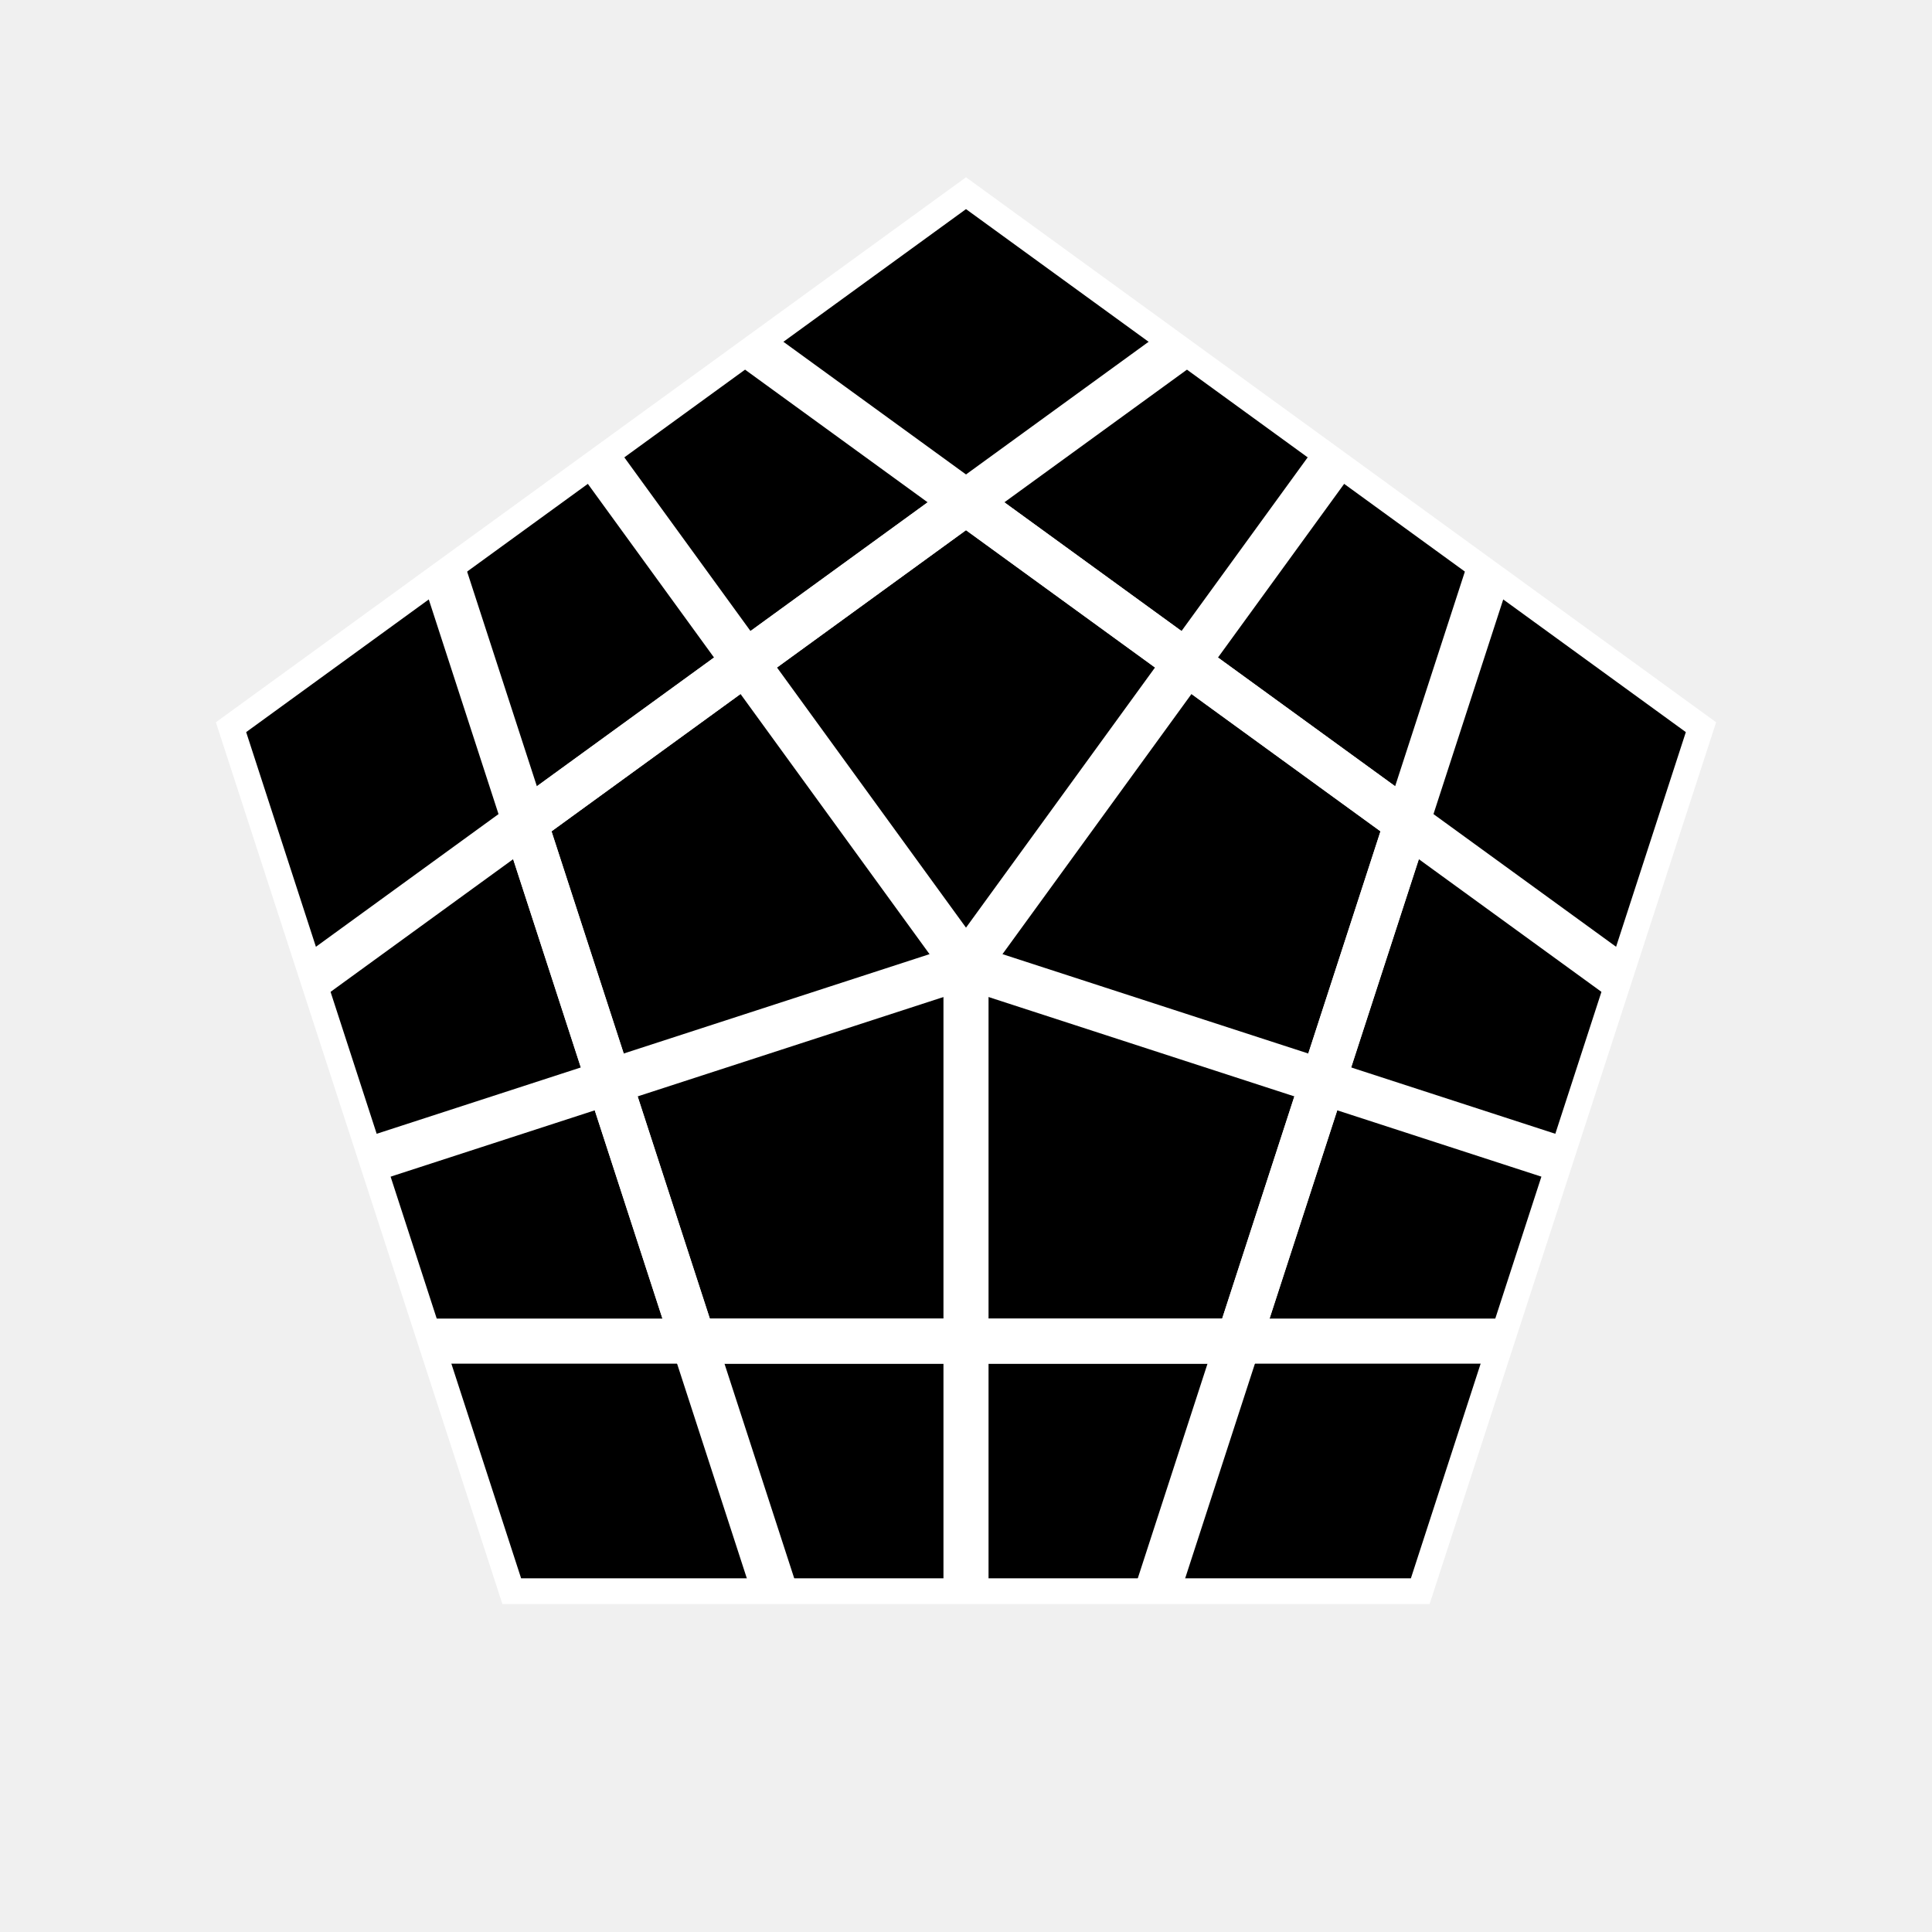
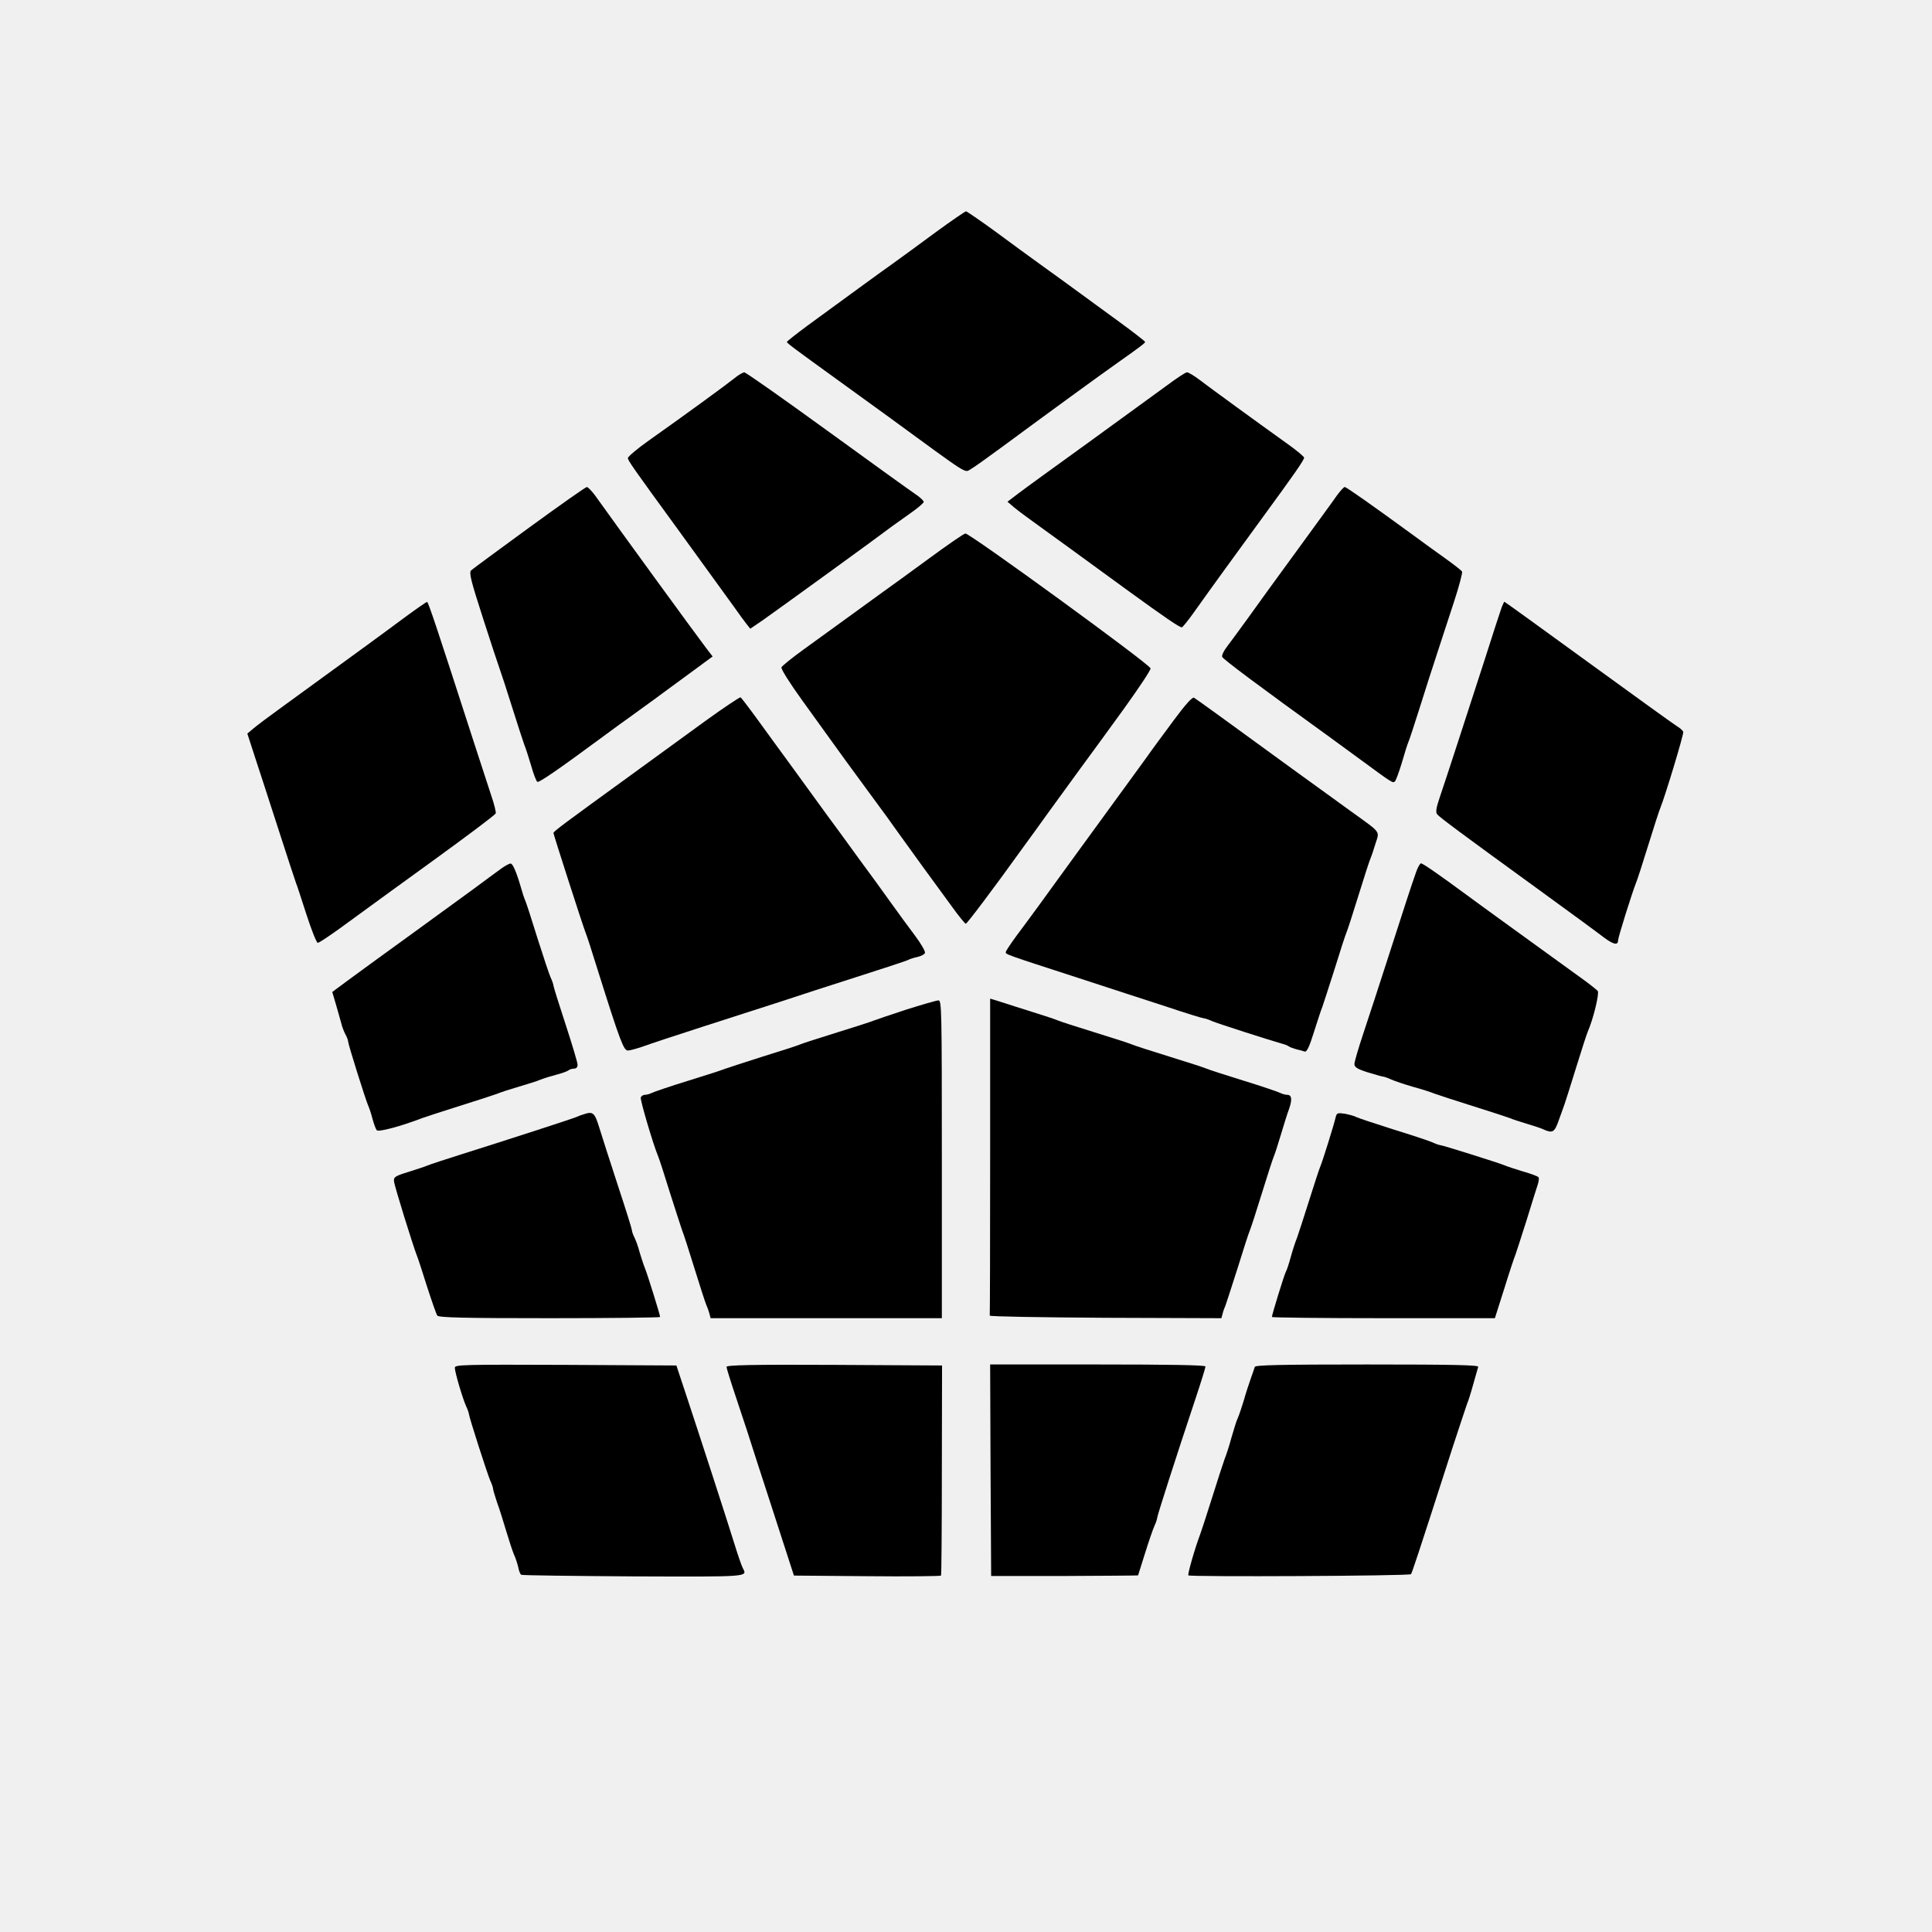
- <svg xmlns="http://www.w3.org/2000/svg" width="600" height="600" viewBox="0 0 600 600">
-   <rect width="100%" height="100%" fill="none" />
-   <polygon points="300.0,60.0 528.254,225.836 441.068,494.164 158.932,494.164 71.746,225.836" fill="black" stroke="white" stroke-width="8" />
-   <line x1="300.0" y1="300.0" x2="414.127" y2="142.918" stroke="white" stroke-width="14" />
-   <line x1="300.0" y1="300.0" x2="484.661" y2="360.0" stroke="white" stroke-width="14" />
-   <line x1="300.0" y1="300.0" x2="300.0" y2="494.164" stroke="white" stroke-width="14" />
-   <line x1="300.0" y1="300.0" x2="115.339" y2="360.0" stroke="white" stroke-width="14" />
-   <line x1="300.0" y1="300.0" x2="185.873" y2="142.918" stroke="white" stroke-width="14" />
-   <line x1="233.934" y1="108.0" x2="503.018" y2="303.502" stroke="white" stroke-width="14" />
-   <line x1="462.187" y1="177.836" x2="359.406" y2="494.164" stroke="white" stroke-width="14" />
-   <line x1="466.304" y1="416.498" x2="133.696" y2="416.498" stroke="white" stroke-width="14" />
-   <line x1="240.594" y1="494.164" x2="137.813" y2="177.836" stroke="white" stroke-width="14" />
-   <line x1="96.982" y1="303.502" x2="366.066" y2="108" stroke="white" stroke-width="14" />
-   <polygon points="300.0,156.0 436.952,255.502 384.641,416.498 215.359,416.498 163.048,255.502" fill="none" stroke="white" stroke-width="14" />
+ <svg xmlns="http://www.w3.org/2000/svg" version="1.0" width="960pt" height="960pt" viewBox="0 0 960 960" preserveAspectRatio="xMidYMid meet">
+   <g transform="translate(0,960) scale(0.1,-0.1)" fill="#000000" stroke="none">
+     <path d="M4652 8448 c-77 -57 -174 -128 -216 -158 -72 -51 -173 -125 -425 -309 -55 -41 -101 -77 -101 -80 0 -6 31 -29 255 -191 72 -52 184 -133 250 -181 412 -301 375 -278 409 -260 13 7 86 59 162 115 173 128 488 358 564 411 113 80 140 100 140 106 0 3 -55 46 -122 95 -285 208 -331 242 -404 294 -42 30 -139 101 -216 158 -77 56 -144 102 -148 102 -4 0 -71 -46 -148 -102z" />
+     <path d="M3650 7721 c-37 -30 -245 -182 -422 -307 -60 -42 -108 -83 -108 -90 0 -12 22 -44 248 -354 170 -234 234 -323 279 -385 23 -33 51 -71 62 -85 l19 -24 59 40 c74 52 563 406 650 472 13 9 52 37 87 62 36 25 65 50 66 56 0 6 -19 24 -42 39 -24 16 -221 158 -440 317 -218 158 -402 288 -410 288 -7 -1 -29 -13 -48 -29z" />
+     <path d="M5800 7686 c-47 -34 -220 -160 -385 -280 -165 -119 -325 -235 -355 -258 l-54 -41 34 -29 c19 -16 76 -58 125 -93 90 -65 185 -134 440 -320 186 -135 259 -185 268 -182 4 1 29 32 55 68 93 131 221 307 343 474 163 223 209 289 209 301 0 5 -37 36 -82 68 -180 129 -376 272 -430 313 -31 24 -62 43 -70 43 -7 0 -51 -29 -98 -64z" />
+     <path d="M2630 6979 c-151 -110 -281 -206 -289 -213 -11 -12 -2 -49 59 -238 39 -122 78 -239 85 -258 7 -19 34 -102 60 -185 26 -82 53 -166 60 -185 8 -19 23 -67 35 -107 11 -40 25 -75 30 -78 8 -5 102 59 340 235 49 36 98 72 110 80 26 18 185 134 323 236 l98 72 -33 43 c-65 86 -442 604 -551 757 -17 23 -36 42 -41 42 -6 0 -135 -91 -286 -201z" />
+     <path d="M6643 7138 c-16 -24 -106 -146 -198 -273 -92 -126 -202 -277 -243 -335 -42 -58 -89 -122 -105 -143 -16 -20 -27 -44 -24 -51 5 -12 180 -143 536 -400 46 -34 111 -81 145 -106 162 -119 167 -123 177 -113 6 6 21 48 35 94 13 46 28 93 33 104 5 11 30 88 56 170 26 83 64 202 85 265 20 63 59 179 84 257 26 79 44 148 41 153 -4 6 -41 35 -83 65 -42 30 -117 84 -167 121 -196 143 -325 234 -333 234 -5 0 -22 -19 -39 -42z" />
+     <path d="M4615 6824 c-93 -68 -197 -144 -230 -167 -33 -24 -112 -81 -175 -127 -63 -46 -161 -117 -218 -158 -57 -41 -106 -81 -109 -88 -3 -8 43 -81 103 -164 60 -83 127 -176 150 -208 22 -31 98 -136 169 -232 71 -96 143 -195 160 -220 47 -66 189 -262 263 -362 35 -49 67 -88 71 -88 6 0 138 175 278 370 30 41 89 122 131 181 42 58 114 157 160 220 46 62 144 197 218 299 73 102 133 191 131 199 -3 20 -899 672 -920 670 -7 0 -88 -56 -182 -125z" />
+     <path d="M2004 6527 c-99 -74 -230 -169 -597 -436 -65 -47 -132 -97 -148 -111 l-30 -25 34 -105 c19 -58 72 -220 117 -360 45 -140 86 -264 90 -275 5 -11 28 -83 53 -160 25 -77 50 -140 56 -140 6 0 54 32 107 70 156 114 372 271 472 343 164 119 300 221 305 230 3 4 -7 46 -23 92 -15 47 -55 168 -88 270 -180 557 -224 690 -230 689 -4 0 -57 -37 -118 -82z" />
+     <path d="M7462 6583 c-6 -16 -45 -136 -87 -268 -92 -284 -185 -571 -220 -674 -19 -55 -22 -77 -14 -87 13 -16 121 -96 504 -374 154 -112 299 -218 323 -237 48 -36 72 -42 72 -16 0 15 70 238 90 288 5 11 32 94 60 185 28 91 55 174 60 185 24 59 118 369 114 379 -3 7 -17 19 -32 28 -15 9 -213 152 -440 317 -228 166 -415 301 -417 301 -1 0 -7 -12 -13 -27z" />
+     <path d="M3504 6017 c-93 -68 -261 -190 -374 -272 -314 -228 -380 -276 -380 -284 0 -7 148 -467 160 -496 5 -11 32 -94 60 -185 112 -356 129 -400 150 -400 10 0 42 9 72 19 29 11 168 57 308 102 140 45 314 101 385 124 72 24 238 78 370 120 132 42 247 80 255 84 9 5 30 12 49 16 18 4 35 13 37 20 3 7 -19 45 -48 84 -29 38 -84 114 -123 168 -38 53 -110 153 -160 220 -49 68 -120 165 -157 215 -37 51 -113 156 -170 234 -57 77 -136 187 -177 243 -40 55 -77 103 -81 106 -4 2 -83 -51 -176 -118z" />
+     <path d="M5833 6022 c-48 -65 -109 -147 -134 -183 -25 -35 -99 -136 -163 -224 -64 -88 -151 -207 -193 -265 -136 -188 -235 -324 -290 -397 -29 -39 -54 -77 -55 -83 -3 -12 -5 -11 362 -130 140 -46 335 -109 433 -141 98 -33 183 -59 189 -59 5 0 24 -6 41 -14 28 -12 277 -92 347 -112 14 -3 30 -10 35 -14 6 -4 22 -10 37 -14 14 -3 33 -8 40 -11 11 -4 23 20 47 97 18 57 36 112 41 123 4 11 31 94 60 185 28 91 55 174 60 185 5 11 32 94 60 185 28 91 55 174 60 185 5 11 16 44 25 74 20 63 30 50 -120 158 -60 44 -184 133 -275 199 -344 251 -495 360 -507 367 -8 5 -43 -34 -100 -111z" />
+     <path d="M2492 5285 c-18 -13 -81 -59 -140 -103 -59 -43 -199 -145 -312 -227 -113 -81 -246 -179 -297 -216 l-92 -68 20 -68 c11 -37 22 -79 26 -92 3 -14 12 -36 19 -50 8 -14 14 -31 14 -37 0 -13 86 -287 100 -319 5 -11 15 -40 21 -65 7 -25 16 -50 21 -56 8 -10 116 18 228 61 19 7 103 34 185 60 83 26 166 53 185 60 19 8 69 24 110 36 41 12 89 27 105 34 17 7 53 18 80 25 28 7 54 17 59 21 6 5 18 9 28 9 11 0 18 7 18 19 0 11 -27 101 -60 202 -33 100 -60 187 -60 192 0 5 -6 23 -14 40 -8 18 -37 106 -66 197 -28 91 -55 174 -60 185 -5 11 -14 38 -20 60 -23 80 -42 125 -53 124 -7 0 -27 -11 -45 -24z" />
+     <path d="M7037 5268 c-27 -77 -54 -160 -137 -418 -45 -140 -102 -314 -126 -386 -24 -72 -44 -140 -44 -151 0 -16 14 -25 68 -42 37 -11 71 -21 76 -21 4 0 22 -6 39 -14 18 -8 66 -24 107 -36 41 -11 91 -27 110 -35 19 -7 103 -34 185 -60 83 -26 166 -53 185 -60 19 -8 60 -21 90 -30 30 -9 64 -20 75 -25 50 -23 59 -18 81 45 12 33 24 67 27 75 3 8 29 89 57 180 28 91 55 174 60 185 27 61 58 190 49 201 -6 7 -49 41 -97 75 -188 136 -491 355 -557 404 -133 98 -215 155 -224 155 -5 0 -16 -19 -24 -42z" />
+     <path d="M4920 3854 c0 -431 -1 -787 -2 -791 -2 -5 257 -9 574 -11 l577 -2 6 22 c3 13 10 32 15 43 4 11 31 94 60 185 28 91 55 174 60 185 5 11 32 94 60 185 28 91 55 174 60 185 5 11 20 58 34 105 14 47 32 105 41 129 17 48 14 71 -10 71 -8 0 -23 4 -33 9 -9 5 -91 33 -182 61 -91 28 -174 55 -185 60 -11 5 -94 32 -185 60 -91 28 -174 55 -185 60 -11 5 -94 32 -185 60 -91 28 -174 55 -185 60 -11 5 -65 23 -120 40 -55 17 -126 40 -157 50 l-58 18 0 -784z" />
+     <path d="M4505 4584 c-77 -25 -149 -50 -160 -54 -11 -5 -94 -32 -185 -60 -91 -28 -174 -55 -185 -60 -11 -5 -94 -32 -185 -60 -91 -29 -174 -56 -185 -60 -11 -5 -94 -32 -185 -60 -91 -28 -173 -56 -182 -61 -10 -5 -25 -9 -33 -9 -9 0 -18 -6 -21 -13 -4 -12 61 -232 86 -292 5 -11 32 -94 60 -185 29 -91 56 -174 60 -185 5 -11 32 -94 60 -185 28 -91 55 -174 60 -185 5 -11 12 -30 15 -42 l6 -23 575 0 574 0 0 790 c0 746 -1 790 -17 789 -10 0 -81 -21 -158 -45z" />
+     <path d="M2900 4063 c-8 -2 -24 -8 -35 -13 -23 -10 -348 -115 -570 -185 -82 -26 -159 -51 -170 -56 -11 -5 -54 -19 -95 -32 -68 -21 -75 -26 -72 -48 2 -23 95 -321 112 -364 5 -11 28 -81 51 -155 24 -74 47 -141 52 -147 7 -10 131 -13 558 -13 302 0 549 3 549 6 0 11 -62 209 -74 239 -7 17 -19 53 -27 80 -7 28 -19 61 -26 75 -7 14 -13 30 -13 37 0 6 -31 105 -69 220 -37 114 -79 243 -92 286 -24 79 -32 86 -79 70z" />
+     <path d="M6637 4049 c-10 -43 -67 -224 -76 -244 -5 -11 -30 -87 -56 -170 -26 -82 -53 -166 -60 -185 -8 -19 -22 -62 -31 -95 -9 -33 -20 -67 -25 -75 -8 -15 -69 -213 -69 -224 0 -3 249 -6 554 -6 l554 0 47 148 c25 81 50 156 55 167 4 11 29 88 55 170 25 83 51 163 56 179 5 15 7 32 4 36 -3 5 -38 18 -77 29 -40 12 -82 26 -93 31 -26 11 -308 100 -319 100 -4 0 -22 6 -39 14 -18 8 -106 37 -197 65 -91 29 -173 56 -182 61 -9 5 -35 12 -56 16 -35 5 -40 4 -45 -17z" />
+     <path d="M2260 2804 c0 -22 38 -151 56 -191 8 -17 14 -35 14 -39 0 -13 91 -296 106 -331 8 -17 14 -35 14 -40 0 -6 9 -36 20 -69 12 -32 32 -97 46 -144 14 -47 31 -98 38 -115 8 -16 17 -45 21 -62 3 -18 10 -35 15 -38 5 -3 256 -6 559 -8 579 -2 565 -3 542 41 -5 9 -23 60 -39 112 -38 123 -181 563 -243 750 l-48 145 -550 3 c-507 2 -551 1 -551 -14z" />
+     <path d="M3610 2808 c0 -6 22 -77 49 -157 27 -80 76 -229 108 -331 33 -102 87 -267 119 -367 l59 -182 363 -3 c200 -2 366 0 368 3 2 4 4 240 4 525 l1 519 -536 3 c-411 2 -535 -1 -535 -10z" />
+     <path d="M4922 2294 l3 -525 364 0 c200 1 365 2 366 3 1 2 16 50 34 108 18 58 39 119 47 137 8 17 14 36 14 41 0 10 91 294 191 594 27 81 49 152 49 158 0 7 -178 10 -535 10 l-535 0 2 -526z" />
+     <path d="M6235 2808 c-2 -7 -11 -33 -20 -58 -9 -25 -25 -74 -35 -110 -11 -36 -24 -74 -29 -85 -6 -11 -19 -54 -31 -95 -11 -41 -27 -91 -35 -110 -7 -19 -34 -102 -60 -185 -26 -82 -53 -166 -60 -185 -27 -71 -65 -203 -60 -208 8 -8 1098 -3 1106 6 5 6 30 80 206 627 36 110 69 209 73 220 5 11 19 54 30 95 12 41 23 81 25 88 4 9 -111 12 -551 12 -435 0 -556 -3 -559 -12z" />
+   </g>
</svg>
